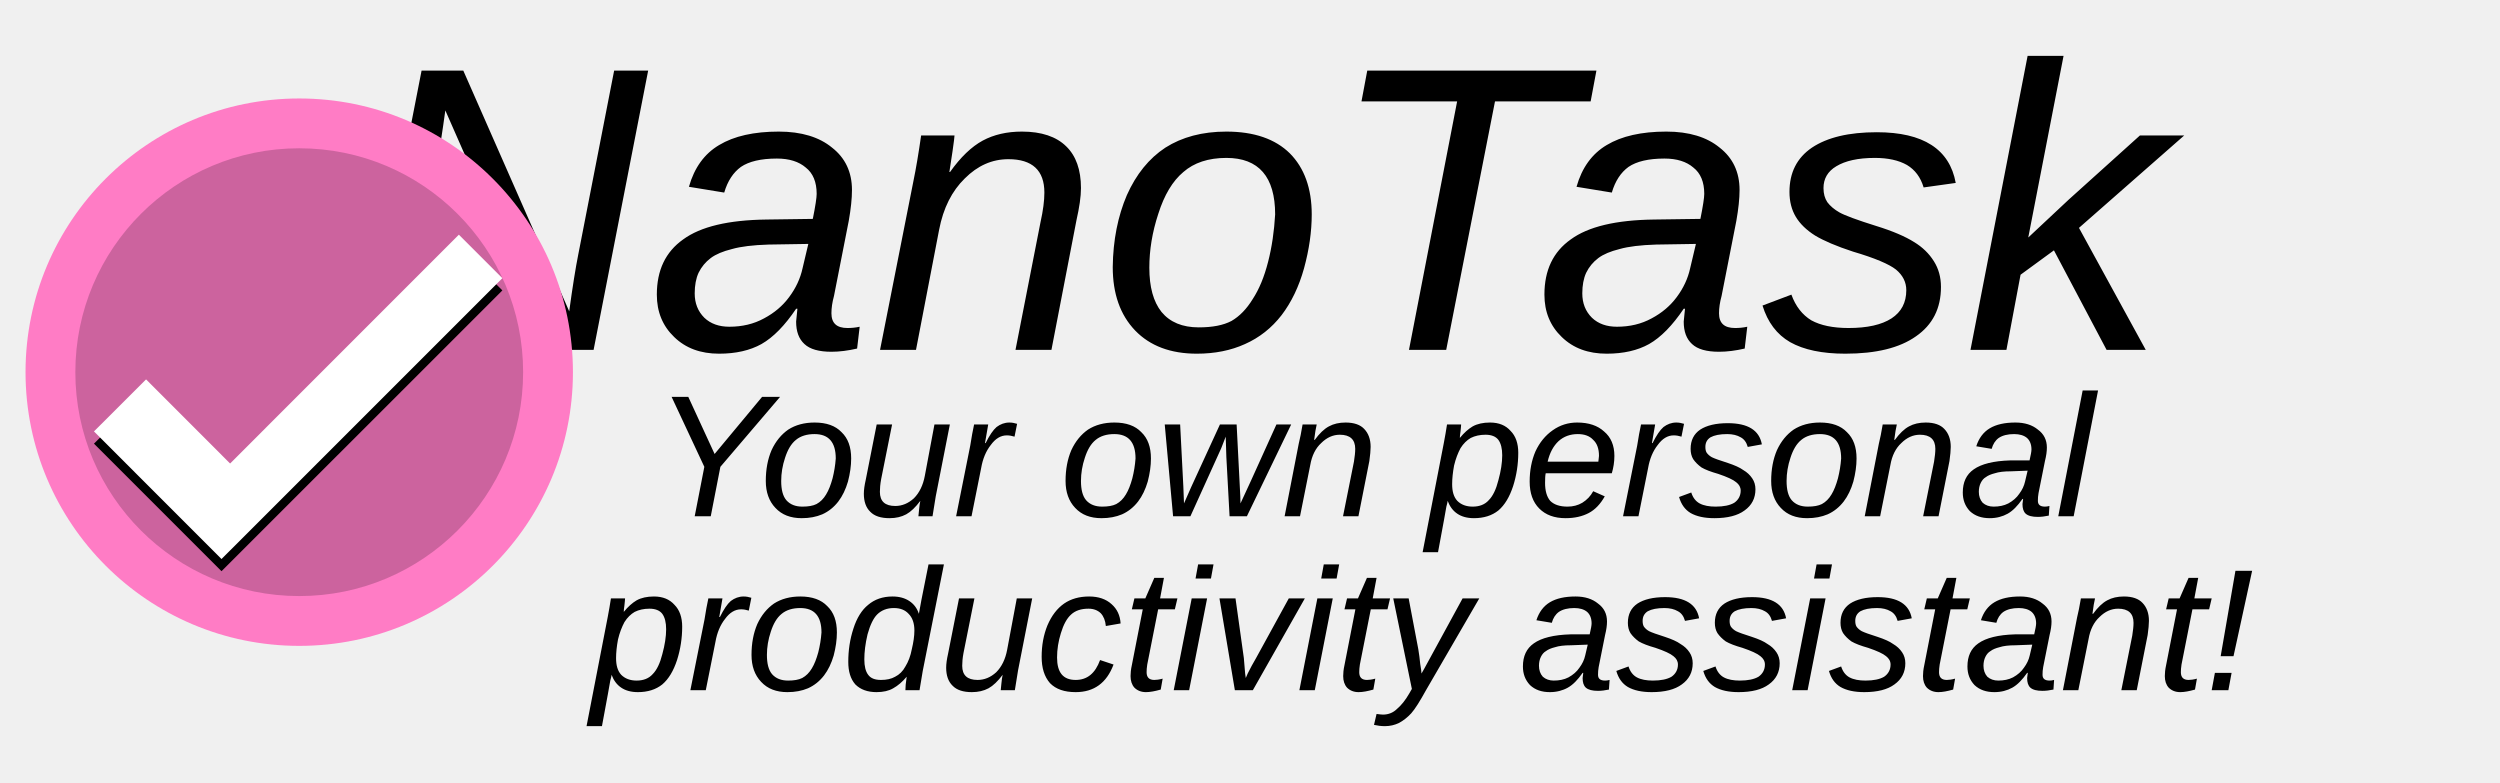
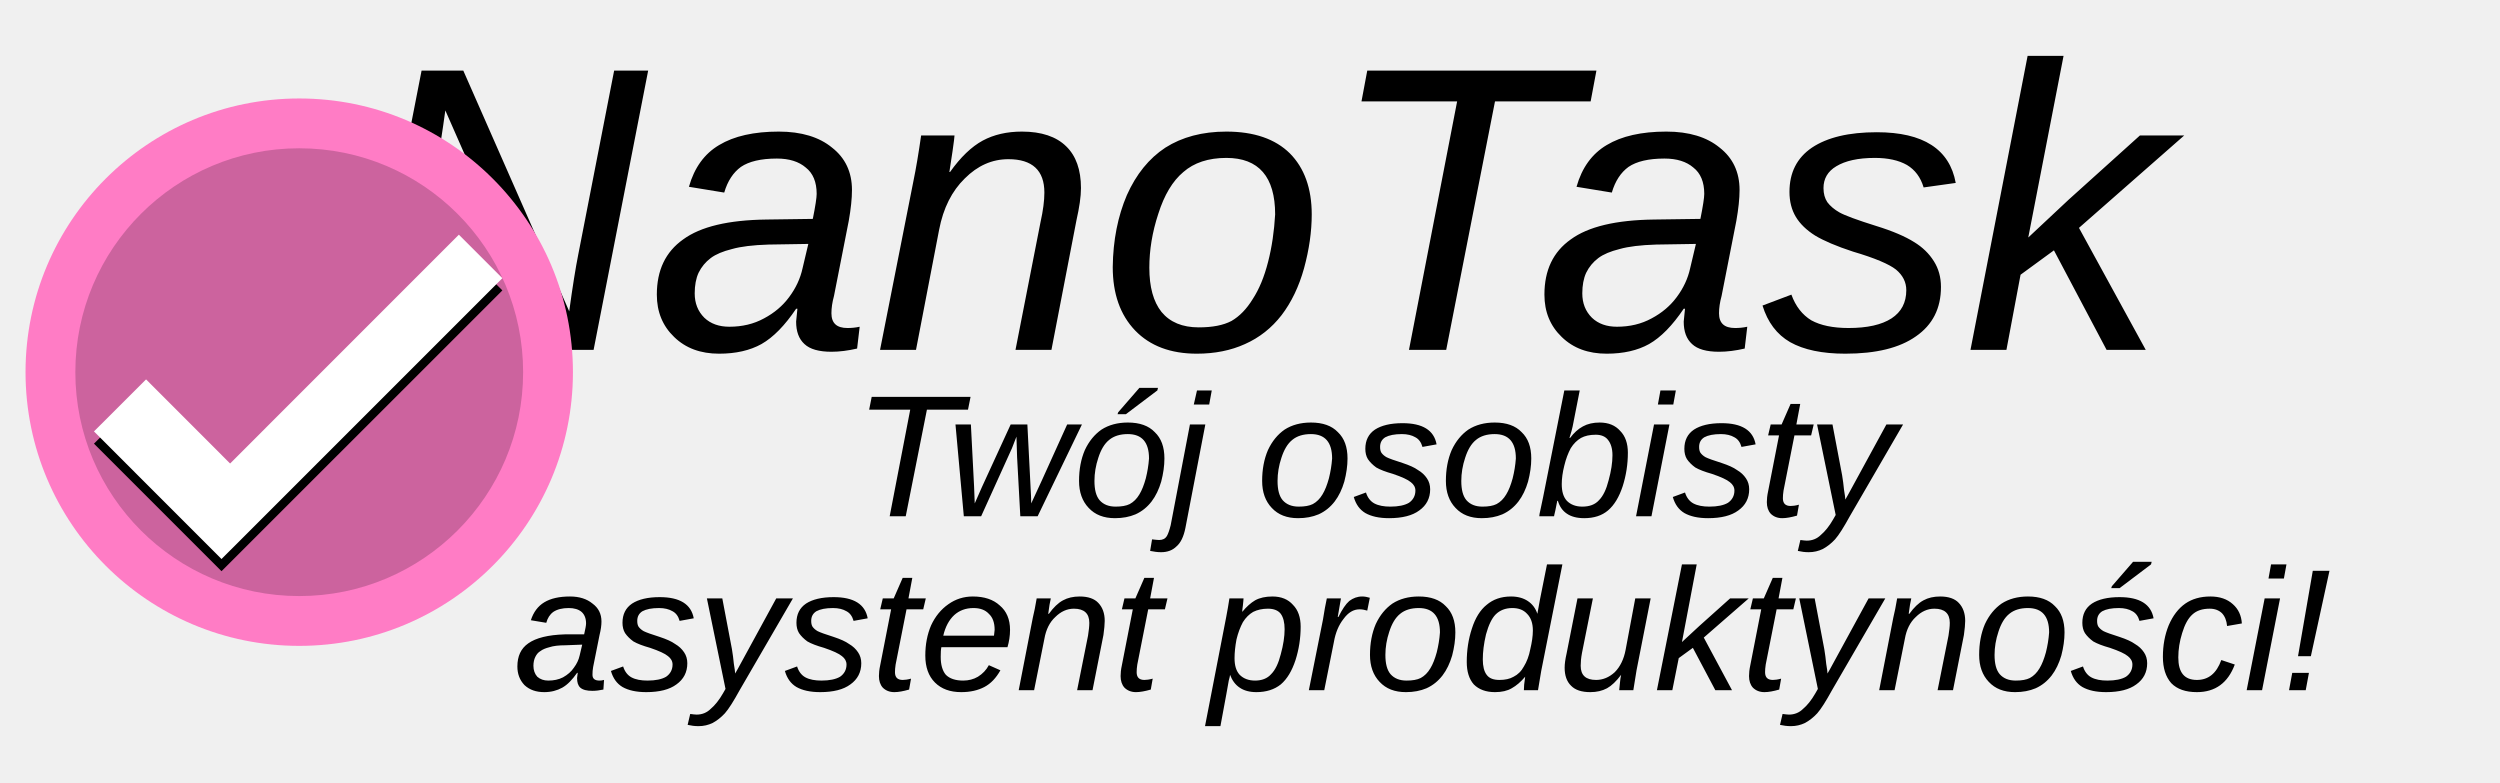
<svg xmlns="http://www.w3.org/2000/svg" width="230" height="72" viewBox="0 0 60.854 19.05" version="1.1" id="svg1" xml:space="preserve">
  <defs id="defs1" />
  <g id="layer1">
    <g id="g11" style="display:none">
      <path id="path1" style="fill:#ff7cc5;fill-opacity:1;stroke-width:0.121;paint-order:stroke markers fill" d="M 0,0 V 19.05 H 2.022 L 6.067,16.329 H 4.045 L 8.089,13.607 H 6.067 L 10.111,10.886 H 8.089 L 12.133,8.164 H 10.111 L 14.155,5.443 H 12.133 L 16.177,2.721 H 14.155 L 18.2,-1.0434783e-7 Z" />
      <path id="path1-0" style="fill:#cc639e;fill-opacity:1;stroke-width:0.121;paint-order:stroke markers fill" d="M 0,-3.0434783e-7 V 19.05 L 4.045,16.329 H 2.023 L 6.067,13.607 H 4.045 L 8.089,10.886 H 6.067 L 10.111,8.164 H 8.089 l 4.044,-2.721 h -2.022 l 4.044,-2.722 H 12.133 L 16.178,-3.0434783e-7 Z" />
    </g>
    <text xml:space="preserve" style="font-style:italic;font-variant:normal;font-weight:normal;font-stretch:normal;font-size:9.878px;line-height:1;font-family:Arial;-inkscape-font-specification:'Arial, Italic';font-variant-ligatures:normal;font-variant-caps:normal;font-variant-numeric:normal;font-variant-east-asian:normal;text-align:center;letter-spacing:0px;writing-mode:lr-tb;direction:ltr;text-anchor:middle;fill:#000000;fill-opacity:1;stroke-width:0.102;paint-order:stroke markers fill" x="37.553" y="8.517" id="text7">
      <tspan id="tspan7" style="font-style:italic;font-variant:normal;font-weight:normal;font-stretch:normal;font-size:9.878px;font-family:Arial;-inkscape-font-specification:'Arial, Italic';font-variant-ligatures:normal;font-variant-caps:normal;font-variant-numeric:normal;font-variant-east-asian:normal;stroke-width:0.102" x="37.553" y="8.517">NanoTask</tspan>
    </text>
    <text xml:space="preserve" style="font-style:italic;font-variant:normal;font-weight:normal;font-stretch:normal;font-size:4.233px;line-height:1;font-family:Arial;-inkscape-font-specification:'Arial, Italic';font-variant-ligatures:normal;font-variant-caps:normal;font-variant-numeric:normal;font-variant-east-asian:normal;text-align:center;letter-spacing:0px;writing-mode:lr-tb;direction:ltr;text-anchor:middle;fill:#000000;fill-opacity:1;stroke-width:0.102;paint-order:stroke markers fill" x="37.561" y="12.568" id="text7-1">
-       <tspan id="tspan7-0" style="font-style:italic;font-variant:normal;font-weight:normal;font-stretch:normal;font-size:4.233px;font-family:Arial;-inkscape-font-specification:'Arial, Italic';font-variant-ligatures:normal;font-variant-caps:normal;font-variant-numeric:normal;font-variant-east-asian:normal;stroke-width:0.102" x="37.561" y="12.568">Your own personal</tspan>
-       <tspan style="font-style:italic;font-variant:normal;font-weight:normal;font-stretch:normal;font-size:4.233px;font-family:Arial;-inkscape-font-specification:'Arial, Italic';font-variant-ligatures:normal;font-variant-caps:normal;font-variant-numeric:normal;font-variant-east-asian:normal;stroke-width:0.102" x="37.561" y="16.802" id="tspan10">productivity assistant!</tspan>
+       <tspan id="tspan7-0" style="font-style:italic;font-variant:normal;font-weight:normal;font-stretch:normal;font-size:4.233px;font-family:Arial;-inkscape-font-specification:'Arial, Italic';font-variant-ligatures:normal;font-variant-caps:normal;font-variant-numeric:normal;font-variant-east-asian:normal;stroke-width:0.102" x="37.561" y="12.568">Twój osobisty</tspan>
+       <tspan style="font-style:italic;font-variant:normal;font-weight:normal;font-stretch:normal;font-size:4.233px;font-family:Arial;-inkscape-font-specification:'Arial, Italic';font-variant-ligatures:normal;font-variant-caps:normal;font-variant-numeric:normal;font-variant-east-asian:normal;stroke-width:0.102" x="37.561" y="16.802" id="tspan10">asystent produktyności!</tspan>
    </text>
    <g id="g10" transform="matrix(1.851166,0,0,1.851166,-31.47971,-1.244219)">
      <circle style="fill:#ff7cc5;fill-opacity:1;stroke-width:0.124;paint-order:stroke markers fill" id="circle9" cx="20.94" cy="5.566" r="3.599" />
      <circle style="fill:#cc639e;fill-opacity:1;stroke-width:0.102;paint-order:stroke markers fill" id="path9" cx="20.94" cy="5.566" r="2.944" />
      <path style="fill:#000000;fill-opacity:1;stroke:none;stroke-width:0.114;stroke-opacity:1;paint-order:stroke markers fill" d="M 19.918,8.183 23.611,4.491 23.039,3.919 20.031,6.927 18.926,5.822 18.241,6.506 Z" id="path10-4" />
      <path style="fill:#ffffff;fill-opacity:1;stroke:none;stroke-width:0.114;stroke-opacity:1;paint-order:stroke markers fill" d="M 19.918,8.023 23.611,4.33 23.039,3.758 20.031,6.767 18.926,5.661 18.241,6.345 Z" id="path10" />
    </g>
  </g>
</svg>
